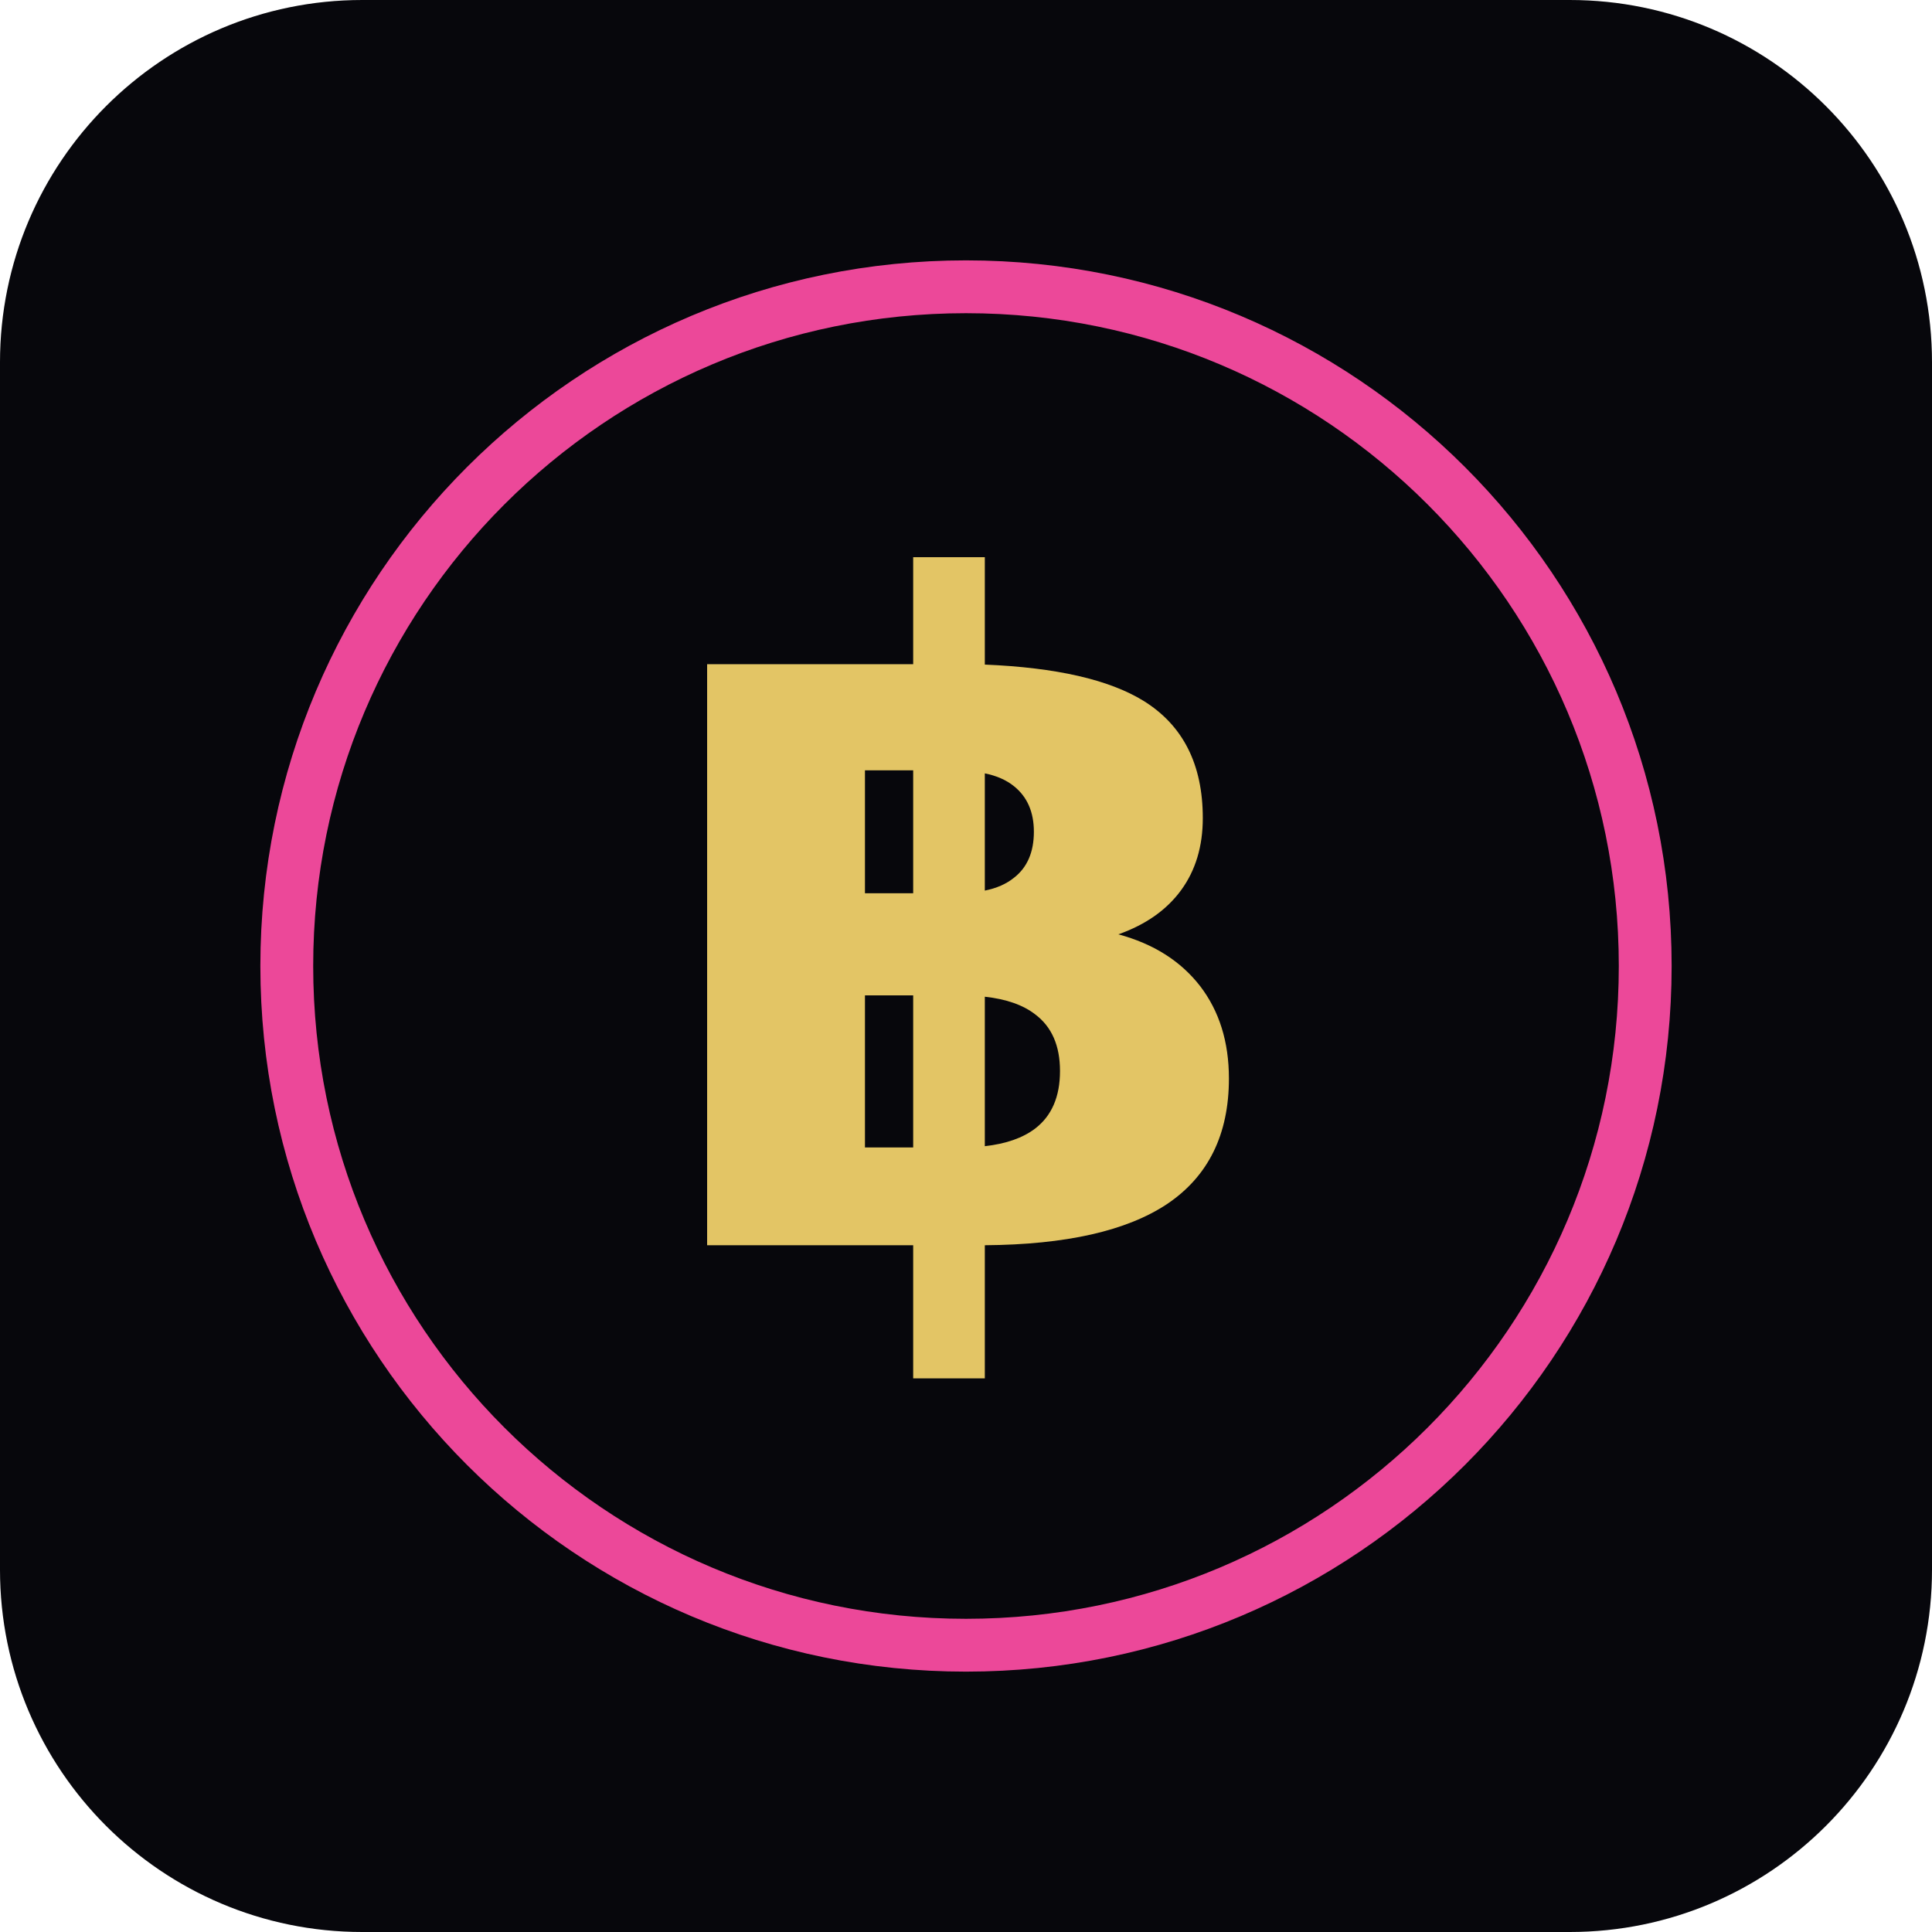
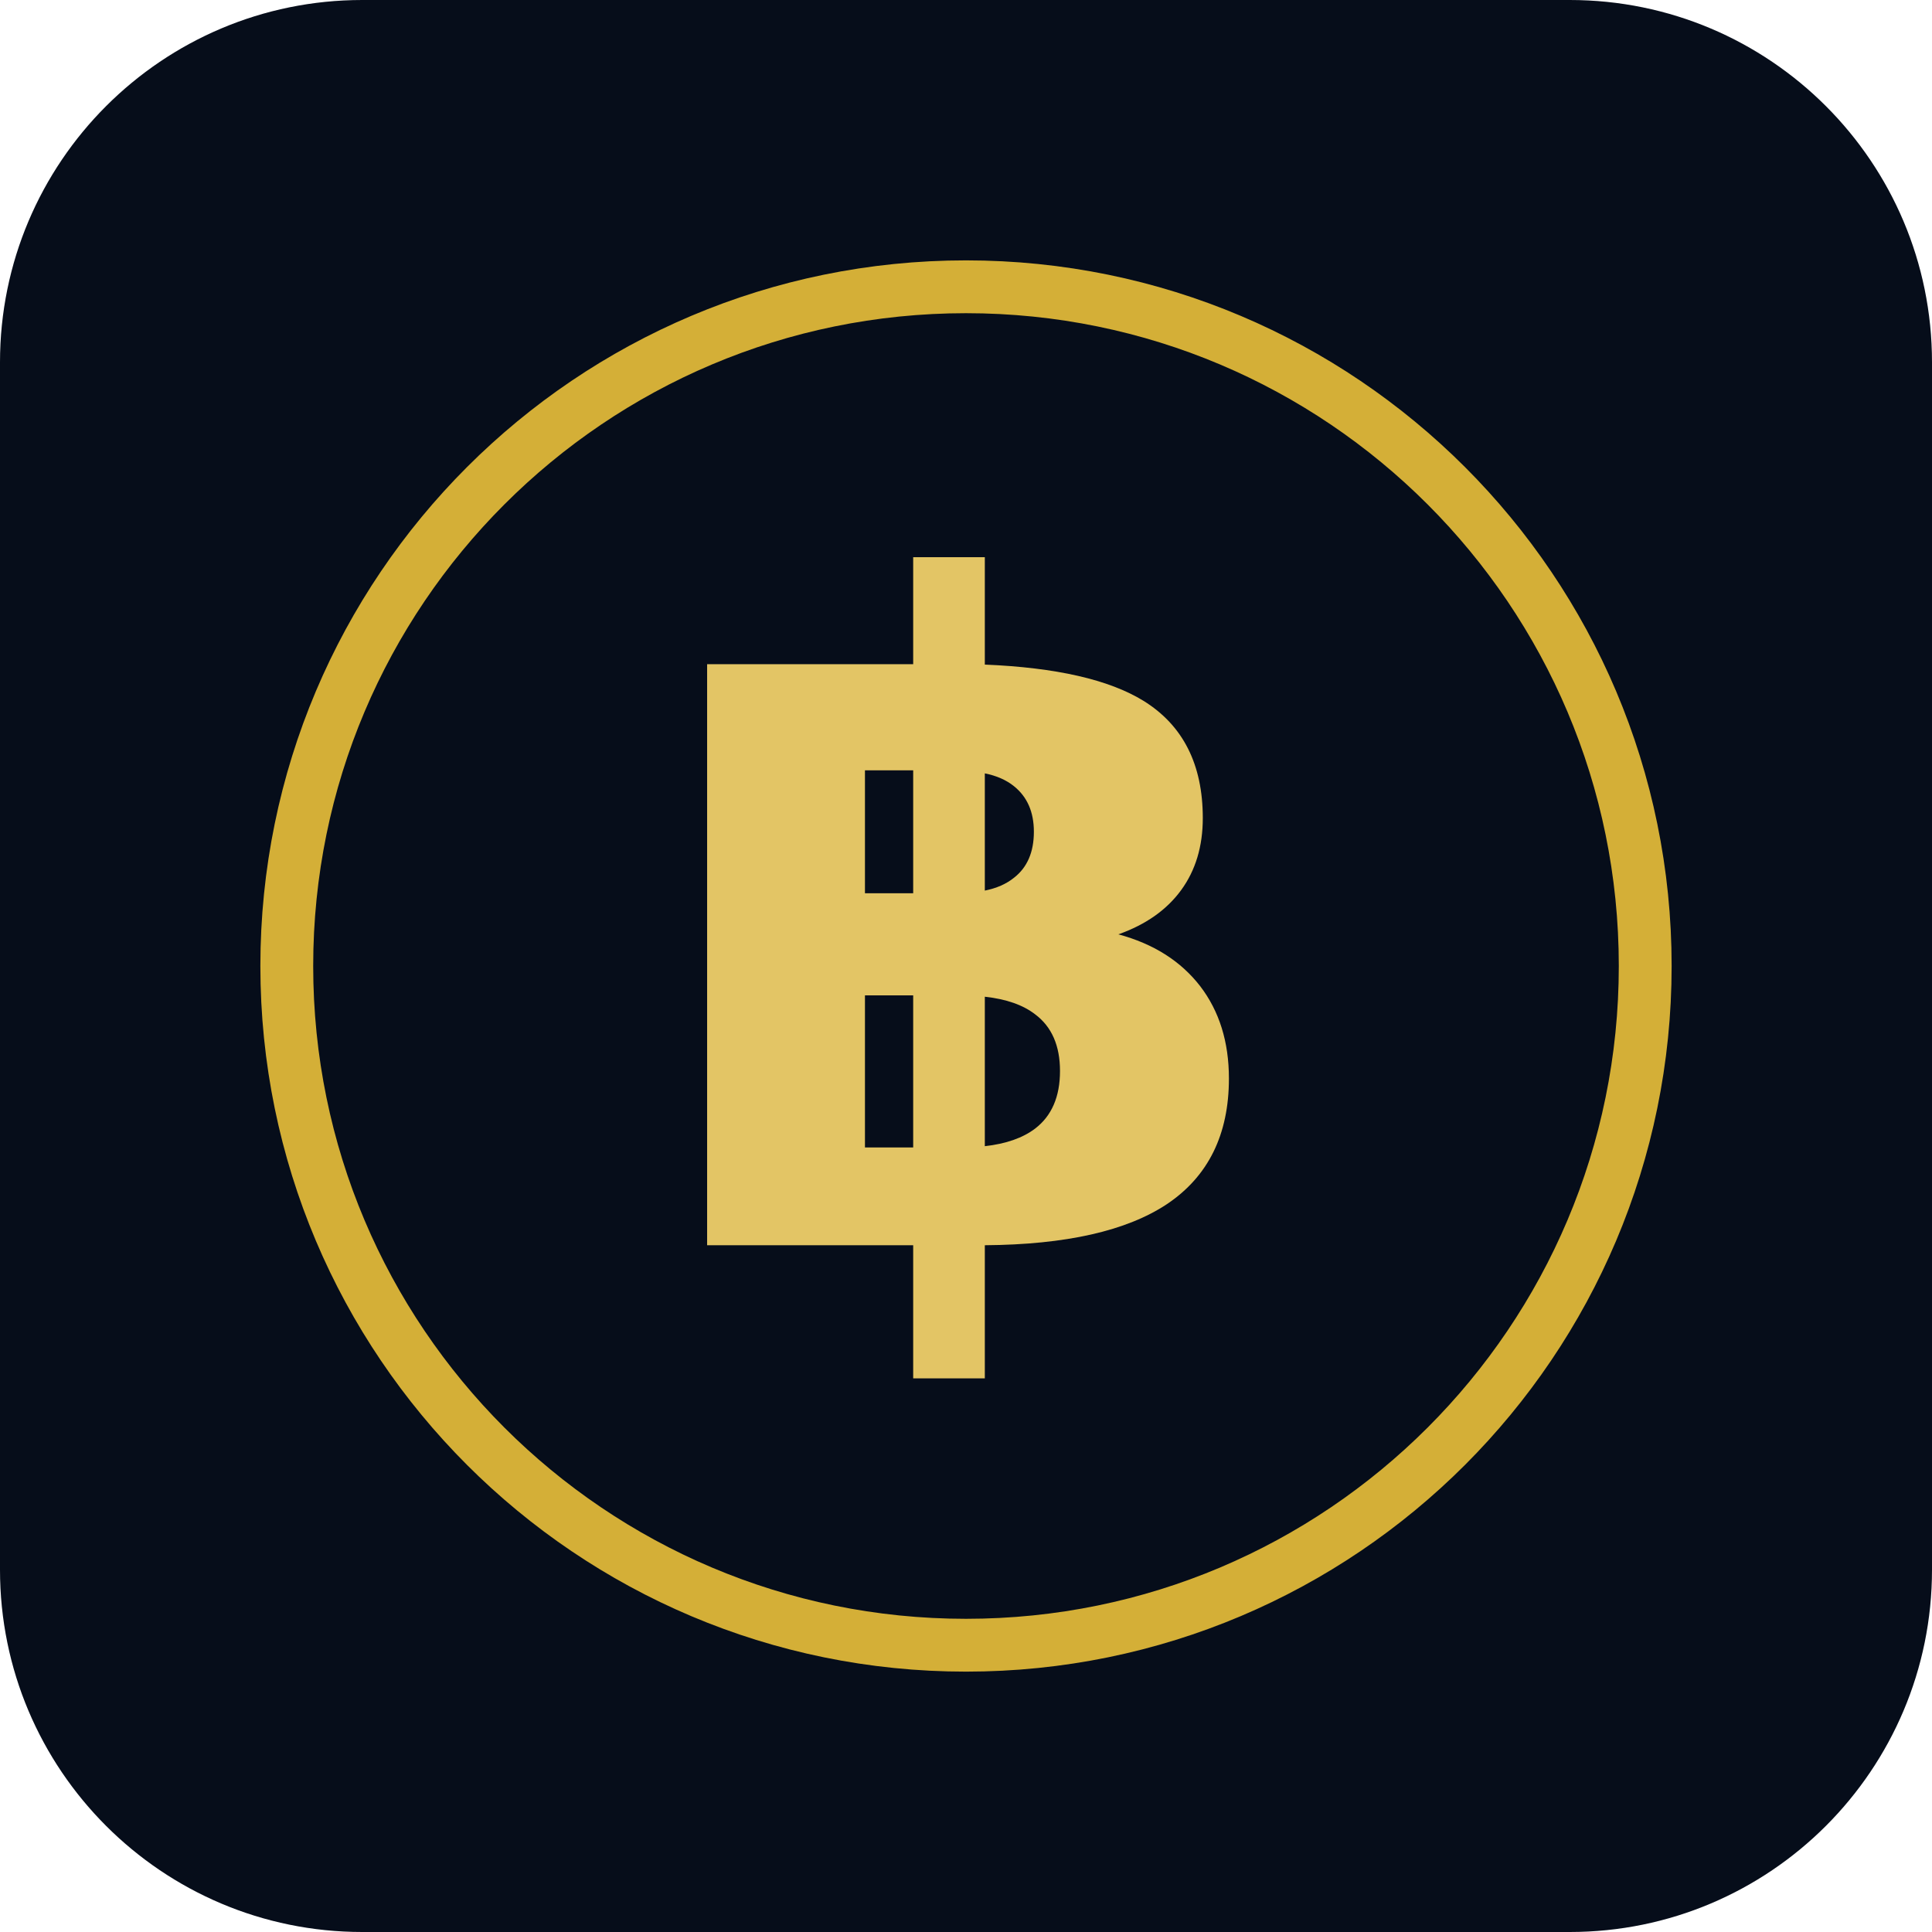
<svg xmlns="http://www.w3.org/2000/svg" viewBox="0 0 512 512">
-   <rect width="512" height="512" rx="96" fill="#07070c" />
-   <circle cx="256" cy="256" r="180" fill="none" stroke="#ec4899" stroke-width="14" />
+   <rect width="512" height="512" rx="96" fill="#060d1a" />
+   <circle cx="256" cy="256" r="180" fill="none" stroke="#d4af37" stroke-width="14" />
  <text x="256" y="330" font-size="240" text-anchor="middle" fill="#e3c565" font-family="Arial, sans-serif" font-weight="bold">฿</text>
</svg>
